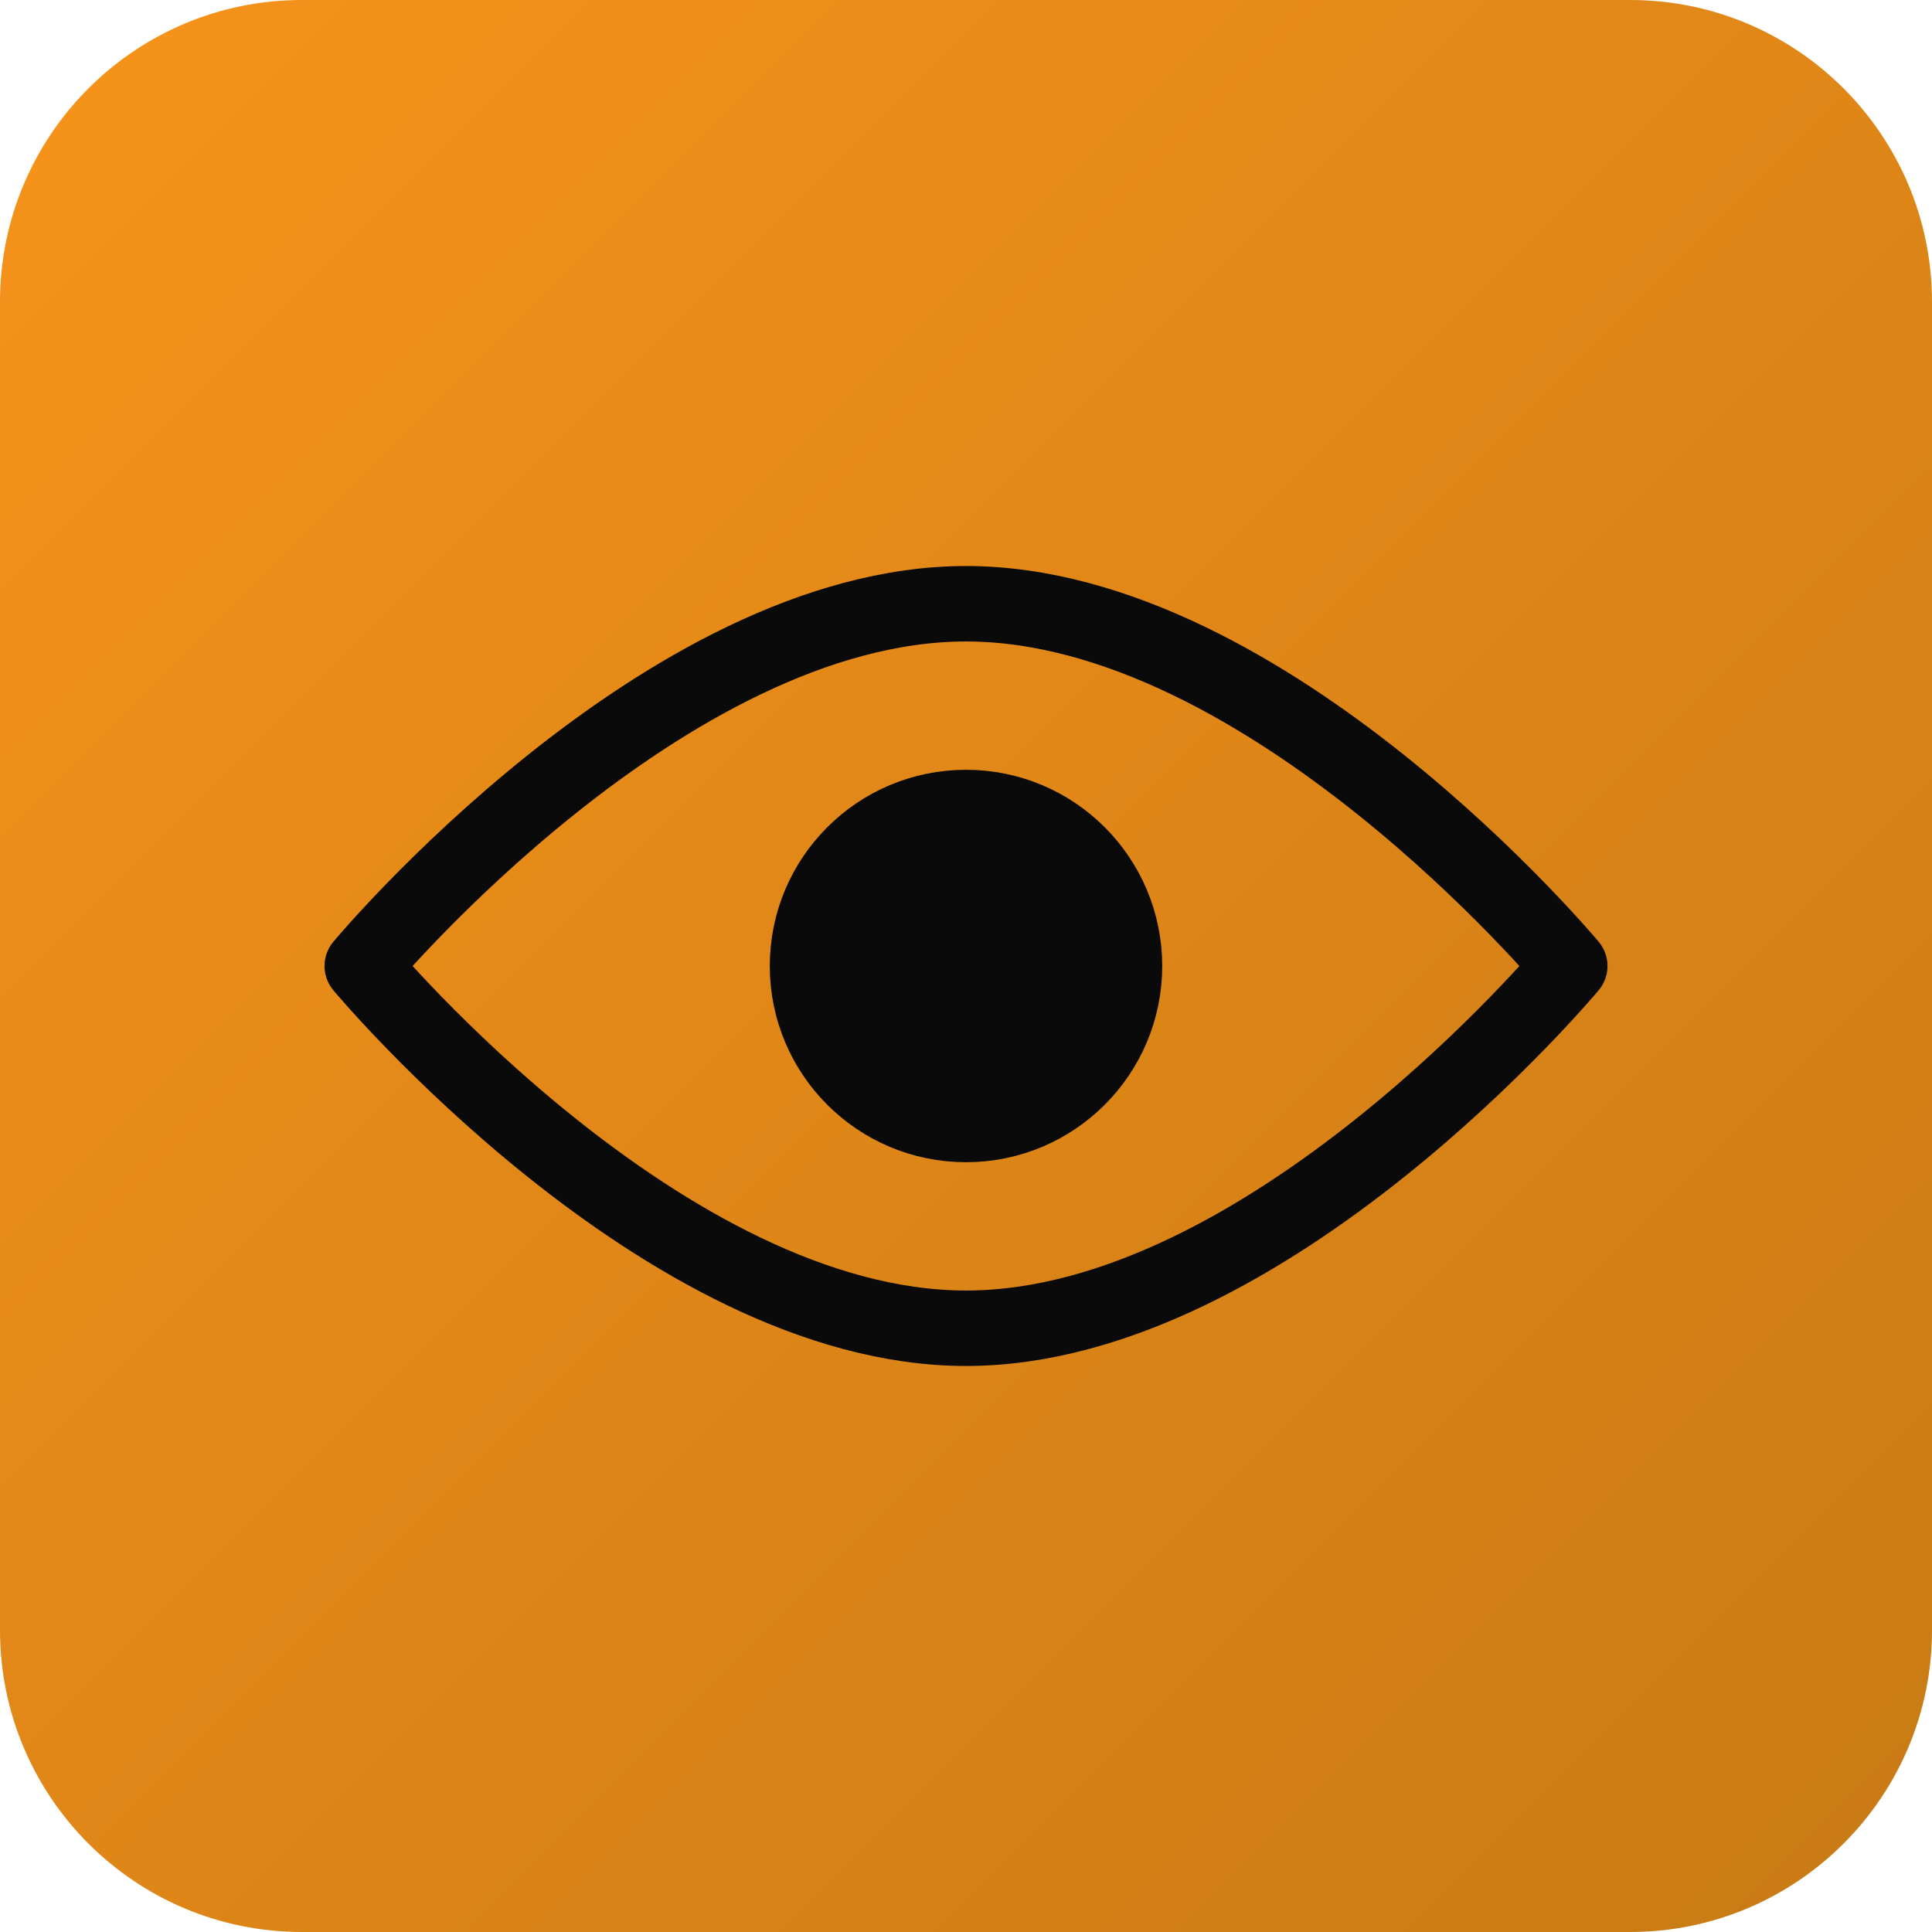
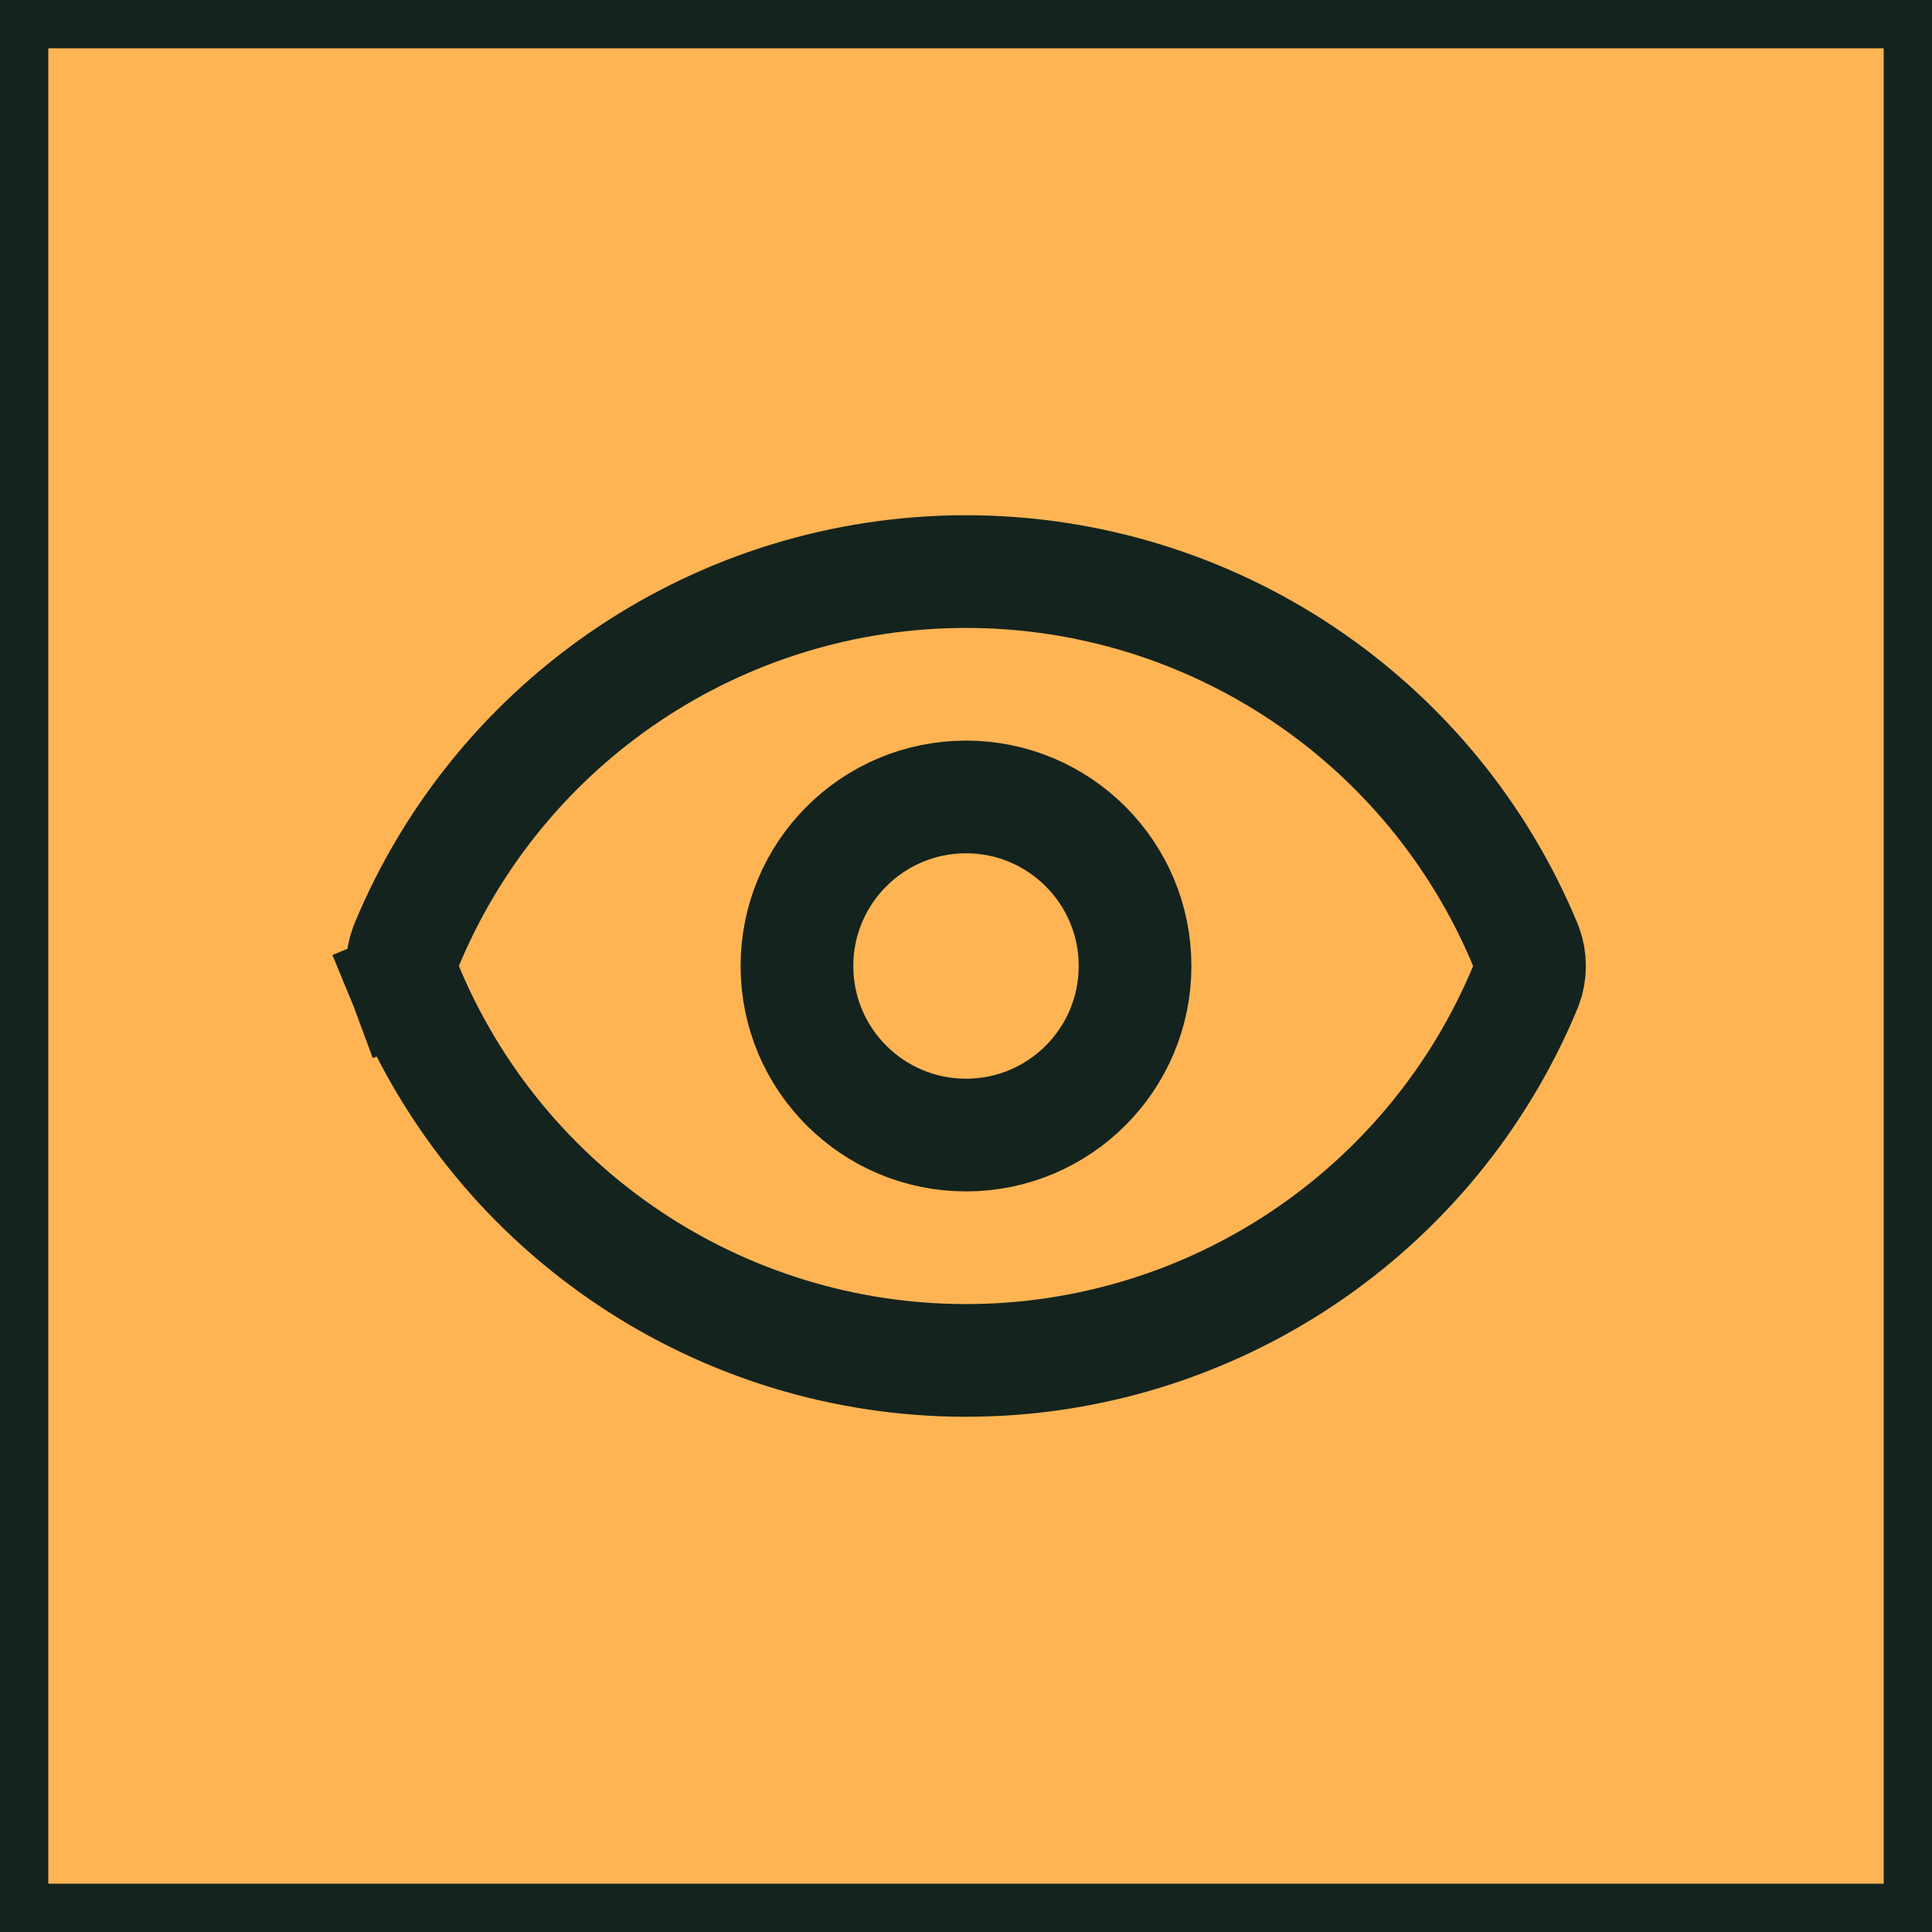
- <svg xmlns="http://www.w3.org/2000/svg" width="32" height="32" viewBox="0 0 512 512">
-   <defs>
-     <linearGradient id="bg" x1="0%" y1="0%" x2="100%" y2="100%">
-       <stop offset="0%" stop-color="#f7931a" />
-       <stop offset="100%" stop-color="#c77a15" />
-     </linearGradient>
-   </defs>
-   <rect width="512" height="512" rx="80" fill="url(#bg)" />
-   <g transform="translate(256, 256)" stroke="#0a0a0a" stroke-width="20" stroke-linecap="round" stroke-linejoin="round" fill="none">
-     <path d="M-160 0 C-160 0 -80 -96 0 -96 C80 -96 160 0 160 0 C160 0 80 96 0 96 C-80 96 -160 0 -160 0 Z" />
-     <circle cx="0" cy="0" r="42" fill="#0a0a0a" />
+ <svg xmlns="http://www.w3.org/2000/svg" width="32" height="32" viewBox="0 0 40 40" role="img" aria-labelledby="title">
+   <rect width="40" height="40" fill="#ffb454" />
+   <rect x="0.5" y="0.5" width="39" height="39" fill="none" stroke="#14231e" />
+   <g transform="translate(6.0 6.0) scale(1.166667)" fill="none" stroke="#14231e" stroke-width="2" stroke-linecap="square" stroke-linejoin="miter">
+     <path d="M2.062 12.348a1 1 0 0 1 0-.696 10.75 10.75 0 0 1 19.876 0 1 1 0 0 1 0 .696 10.75 10.75 0 0 1-19.876 0" />
+     <circle cx="12" cy="12" r="3" />
  </g>
</svg>
